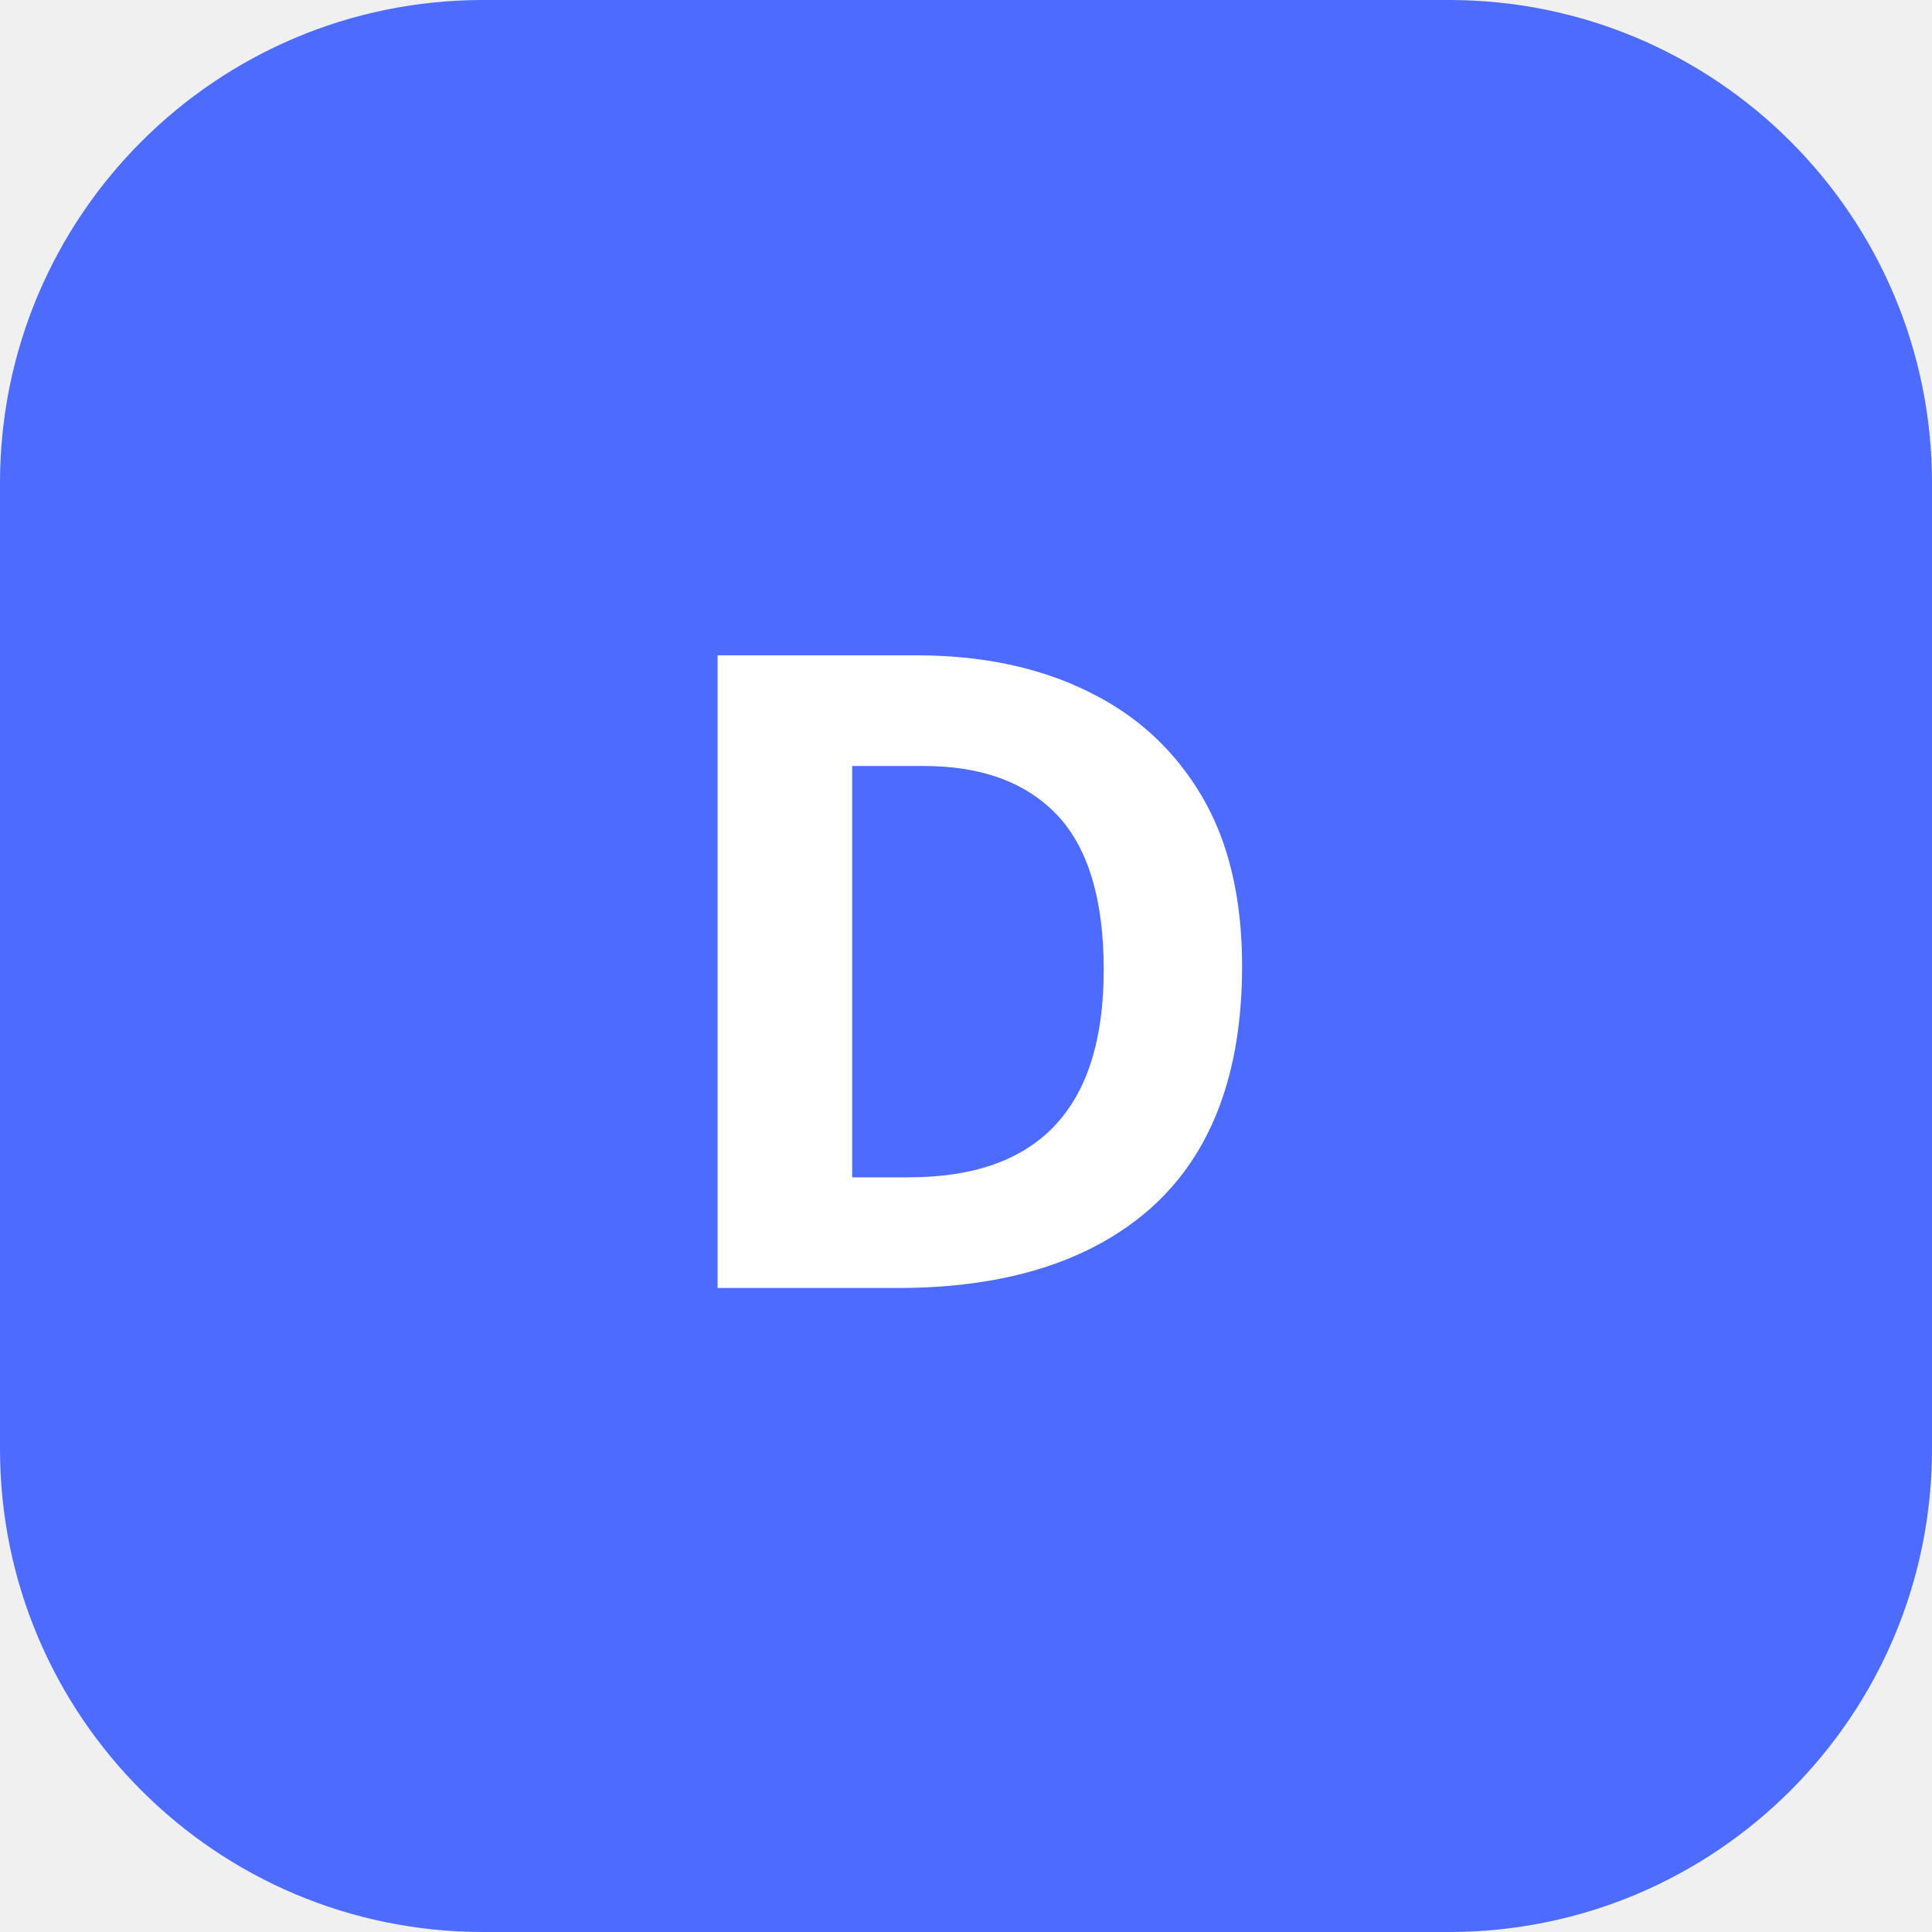
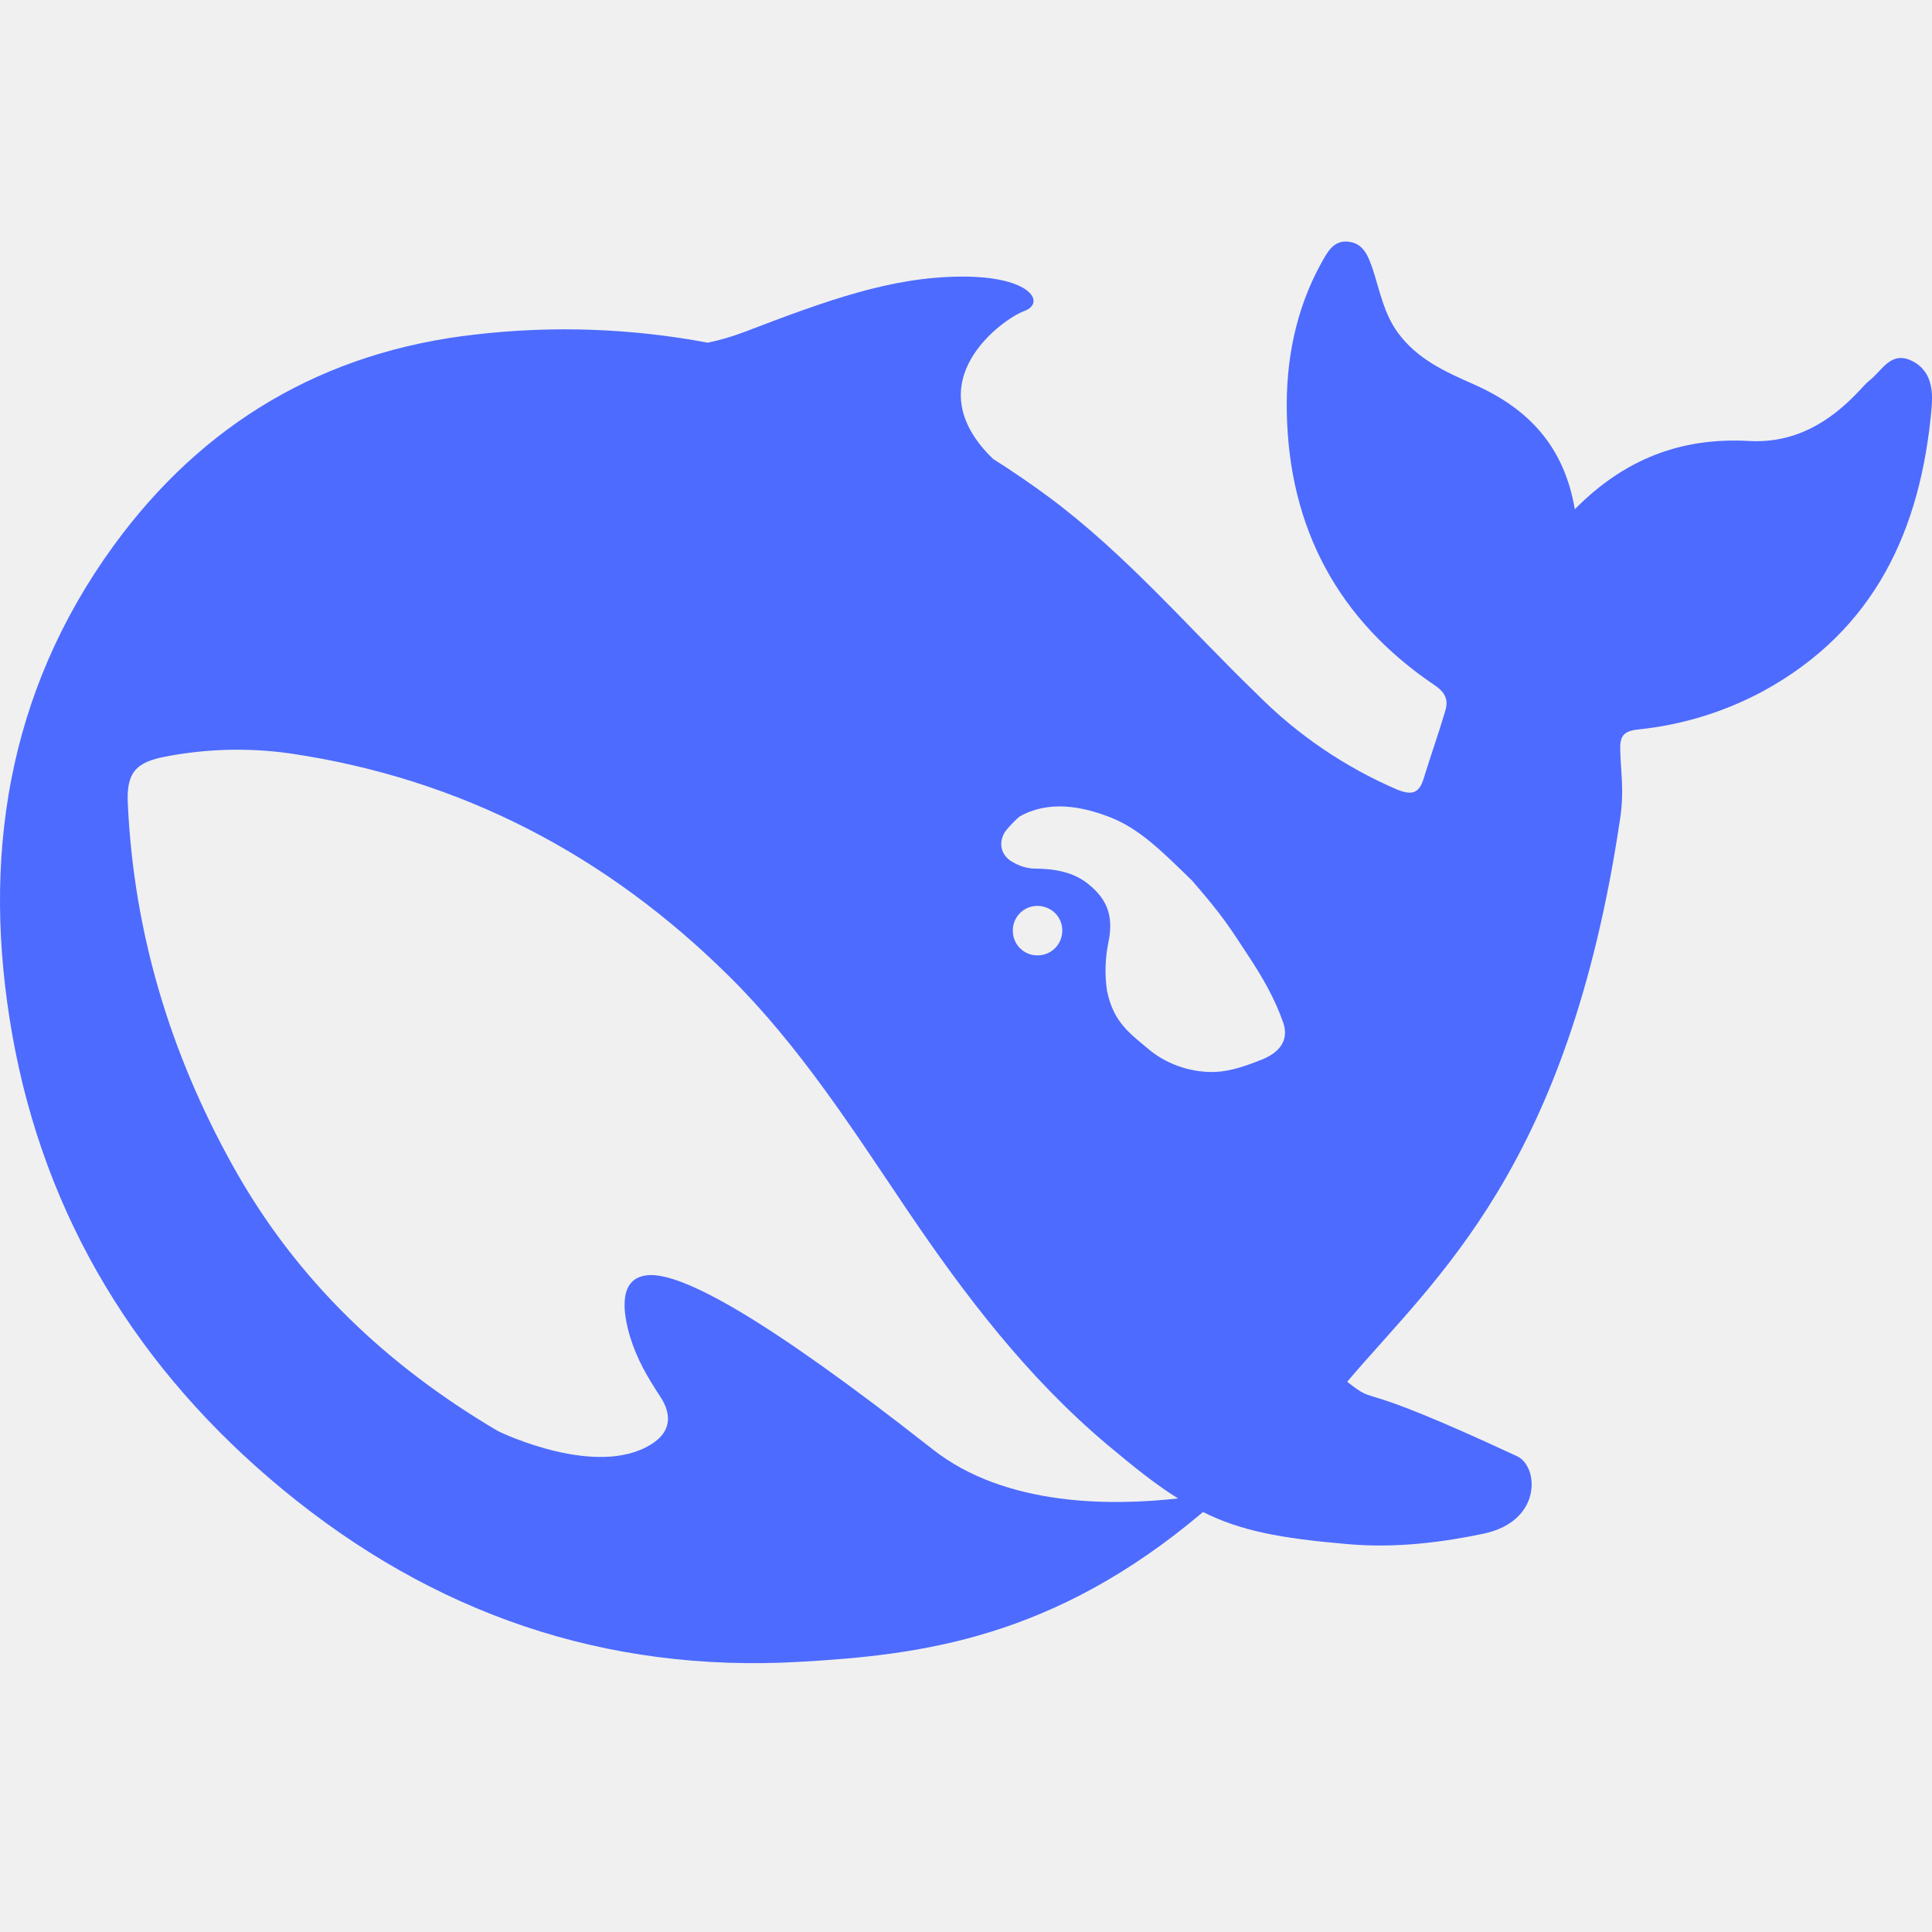
- <svg xmlns="http://www.w3.org/2000/svg" viewBox="0 0 24 24" width="24" height="24" role="img" aria-label="deepseek">
-   <rect width="24" height="24" rx="6" fill="#4d6bfe" />
-   <text x="12" y="16" text-anchor="middle" font-family="system-ui,sans-serif" font-size="11" font-weight="700" fill="#fff">D</text>
+ <svg xmlns="http://www.w3.org/2000/svg" height="1em" style="flex:none;line-height:1" viewBox="0 0 24 24" width="1em">
+   <path d="M23.748 4.482c-.254-.124-.364.113-.512.234-.051.039-.094.09-.137.136-.372.397-.806.657-1.373.626-.829-.046-1.537.214-2.163.848-.133-.782-.575-1.248-1.247-1.548-.352-.156-.708-.311-.955-.65-.172-.241-.219-.51-.305-.774-.055-.16-.11-.323-.293-.35-.2-.031-.278.136-.356.276-.313.572-.434 1.202-.422 1.84.027 1.436.633 2.58 1.838 3.393.137.093.172.187.129.323-.082.28-.18.552-.266.833-.055.179-.137.217-.329.14a5.526 5.526 0 01-1.736-1.18c-.857-.828-1.631-1.742-2.597-2.458a11.365 11.365 0 00-.689-.471c-.985-.957.13-1.743.388-1.836.27-.098.093-.432-.779-.428-.872.004-1.67.295-2.687.684a3.055 3.055 0 01-.465.137 9.597 9.597 0 00-2.883-.102c-1.885.21-3.39 1.102-4.497 2.623C.082 8.606-.231 10.684.152 12.85c.403 2.284 1.569 4.175 3.36 5.653 1.858 1.533 3.997 2.284 6.438 2.14 1.482-.085 3.133-.284 4.994-1.86.47.234.962.327 1.78.397.63.059 1.236-.03 1.705-.128.735-.156.684-.837.419-.961-2.155-1.004-1.682-.595-2.113-.926 1.096-1.296 2.746-2.642 3.392-7.003.05-.347.007-.565 0-.845-.004-.17.035-.237.23-.256a4.173 4.173 0 001.545-.475c1.396-.763 1.96-2.015 2.093-3.517.02-.23-.004-.467-.247-.588zM11.581 18c-2.089-1.642-3.102-2.183-3.52-2.16-.392.024-.321.471-.235.763.09.288.207.486.371.739.114.167.192.416-.113.603-.673.416-1.842-.14-1.897-.167-1.361-.802-2.5-1.86-3.301-3.307-.774-1.393-1.224-2.887-1.298-4.482-.02-.386.093-.522.477-.592a4.696 4.696 0 011.529-.039c2.132.312 3.946 1.265 5.468 2.774.868.86 1.525 1.887 2.202 2.891.72 1.066 1.494 2.082 2.48 2.914.348.292.625.514.891.677-.802.09-2.14.11-3.054-.614zm1-6.44a.306.306 0 01.415-.287.302.302 0 01.2.288.306.306 0 01-.31.307.303.303 0 01-.304-.308zm3.11 1.596c-.2.081-.399.151-.59.16a1.245 1.245 0 01-.798-.254c-.274-.23-.47-.358-.552-.758a1.73 1.73 0 01.016-.588c.07-.327-.008-.537-.239-.727-.187-.156-.426-.199-.688-.199a.559.559 0 01-.254-.078c-.11-.054-.2-.19-.114-.358.028-.054.16-.186.192-.21.356-.202.767-.136 1.146.016.352.144.618.408 1.001.782.391.451.462.576.685.914.176.265.336.537.445.848.067.195-.019.354-.25.452z" fill="#4D6BFE" />
</svg>
